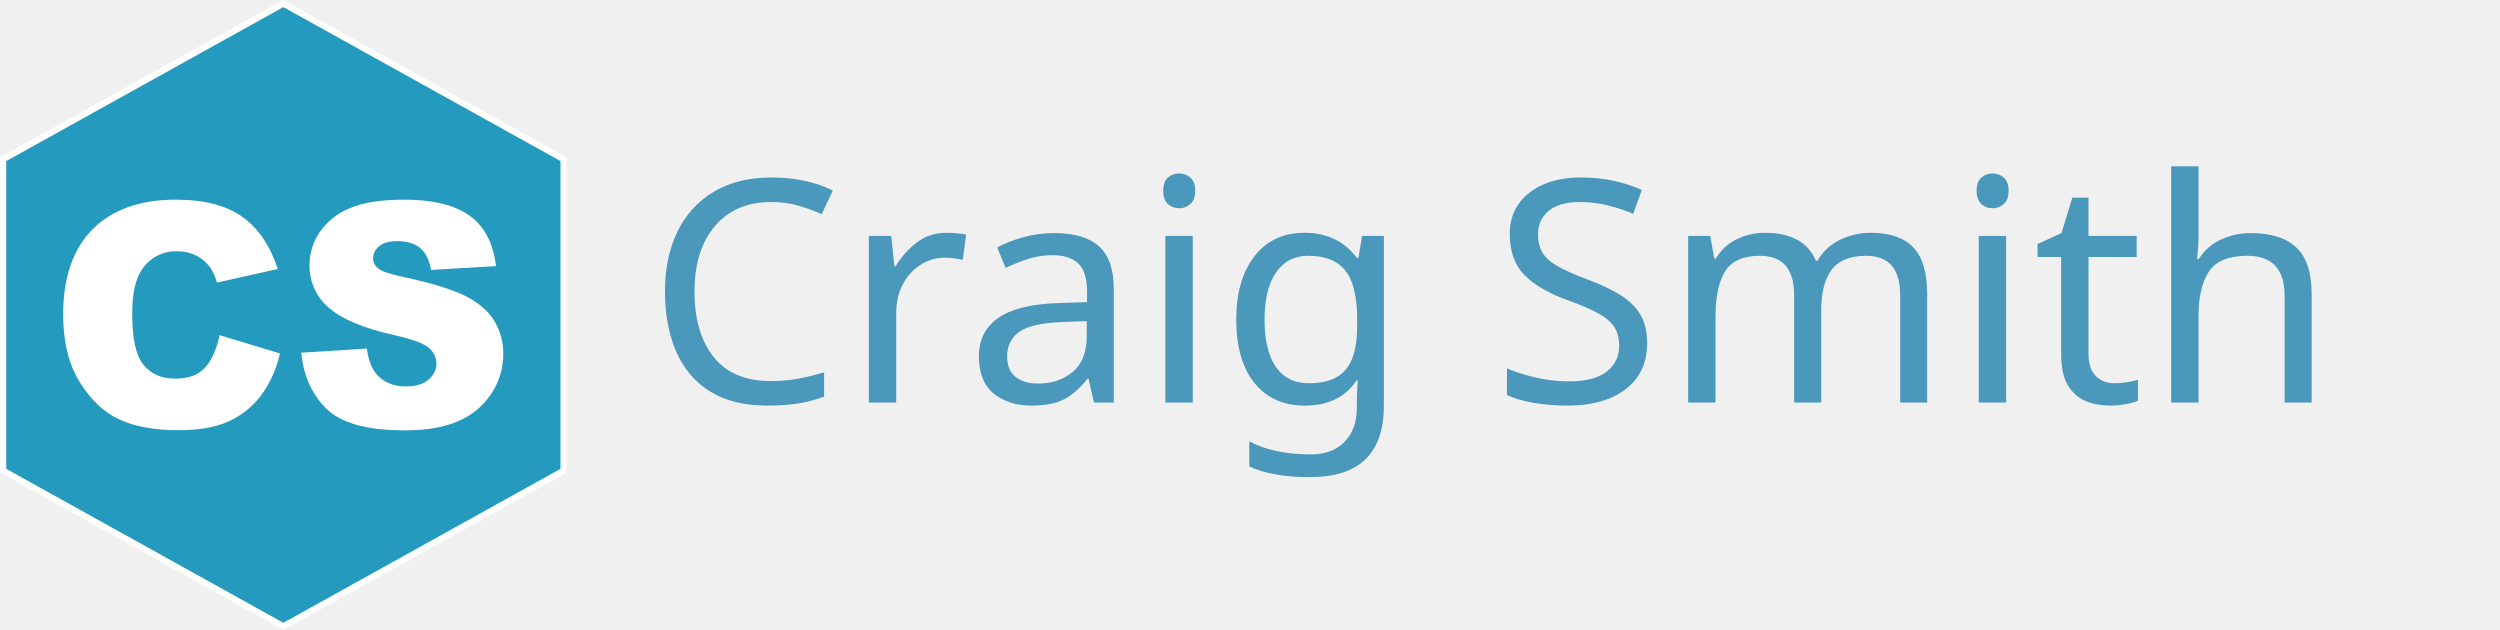
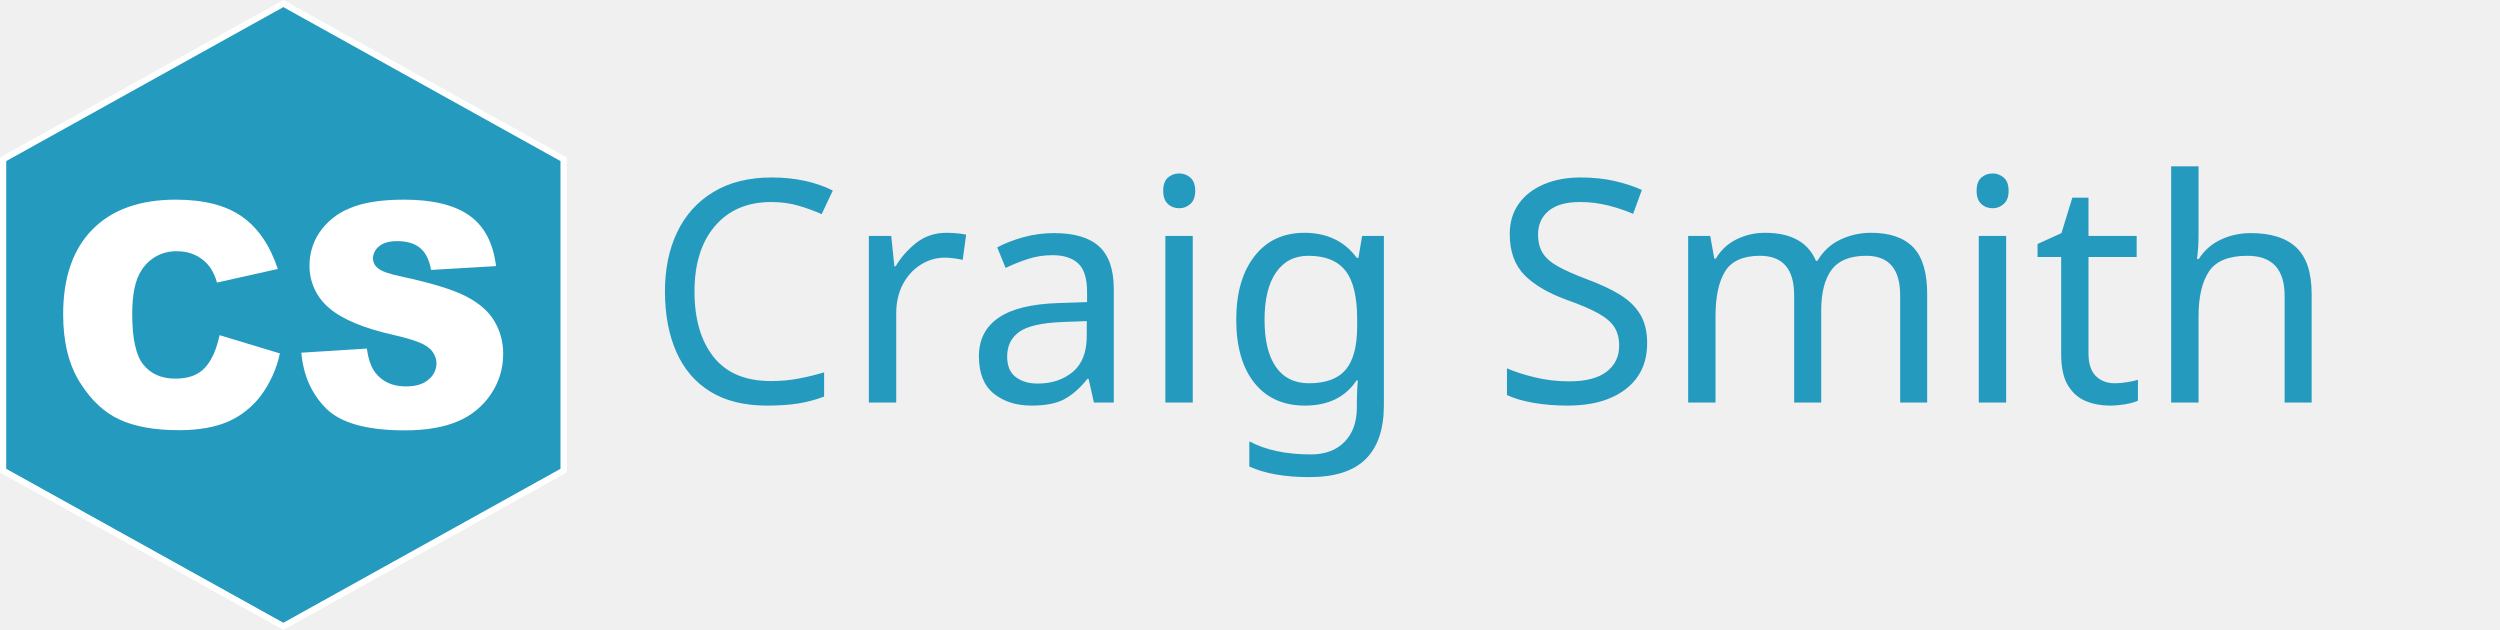
- <svg xmlns="http://www.w3.org/2000/svg" viewBox="0 0 884.77 222.92">
+ <svg xmlns="http://www.w3.org/2000/svg" id="Layer_1" data-name="Layer 1" viewBox="0 0 884.77 222.92">
  <defs>
-     <style>.cls-1{fill:#249abf;stroke:#fff;stroke-miterlimit:10;stroke-width:2.2px;}.cls-2{fill:#fff;}.cls-3{font-size:110px;fill:#4a98bb;font-family:Poppins-Medium, Poppins;font-weight:500;}</style>
+     <style>.cls-1,.cls-3{fill:#249abf;}.cls-1{stroke:#fff;stroke-miterlimit:10;stroke-width:2.2px;}.cls-2{fill:#fff;}.cls-3{isolation:isolate;font-size:110px;font-family:Poppins-Medium, Poppins;font-weight:500;}</style>
  </defs>
  <g id="Layer_2" data-name="Layer 2">
-     <g id="Layer_1-2" data-name="Layer 1">
+     <g id="Layer_1-2" data-name="Layer 1-2">
      <polygon class="cls-1" points="1.1 56.36 1.1 166.56 100.28 221.66 199.46 166.56 199.46 56.36 100.28 1.26 1.1 56.36" />
-       <path class="cls-2" d="M77.71,118.62l21.36,6.46a39.12,39.12,0,0,1-6.79,15,29.59,29.59,0,0,1-11.48,9.1c-4.56,2.05-10.4,3.07-17.46,3.07q-12.86,0-21-3.75c-5.45-2.49-10.12-6.88-14.06-13.16s-5.93-14.3-5.93-24.09q0-19.58,10.4-30.08T62.22,70.66q14.91,0,23.43,6T98.32,95.19L76.79,100a18.51,18.51,0,0,0-2.36-5.27,14,14,0,0,0-5-4.3,14.39,14.39,0,0,0-6.62-1.5,14.3,14.3,0,0,0-12.69,6.66c-2.23,3.31-3.33,8.46-3.33,15.54q0,13.13,4,18C53.42,132.33,57.17,134,62,134s8.17-1.3,10.58-3.92S76.63,123.6,77.71,118.62Z" />
-       <path class="cls-2" d="M106.65,124.82l23.19-1.46q.75,5.65,3.06,8.62c2.51,3.19,6.11,4.78,10.76,4.78,3.48,0,6.17-.81,8-2.44a7.4,7.4,0,0,0,2.82-5.69,7.24,7.24,0,0,0-2.69-5.49c-1.78-1.61-6-3.13-12.47-4.58q-16-3.61-22.88-9.59a19.33,19.33,0,0,1-6.9-15.23,20.53,20.53,0,0,1,3.53-11.48,23.38,23.38,0,0,1,10.6-8.51c4.72-2.07,11.17-3.09,19.39-3.09q15.12,0,23.06,5.62t9.43,17.9l-23,1.35c-.62-3.55-1.9-6.13-3.86-7.76s-4.65-2.43-8.09-2.43c-2.84,0-5,.6-6.41,1.81a5.54,5.54,0,0,0-2.16,4.39,4.4,4.4,0,0,0,1.78,3.39q1.73,1.56,8.18,2.91c10.64,2.29,18.29,4.63,22.9,7s7.95,5.27,10.07,8.75a22.25,22.25,0,0,1,3.15,11.68,25.06,25.06,0,0,1-4.19,14A26.11,26.11,0,0,1,162.28,149c-5,2.2-11.35,3.31-19,3.31q-20.13,0-27.88-7.76C110.22,139.32,107.33,132.77,106.65,124.82Z" />
+       <path class="cls-2" d="M77.71,118.62l21.36,6.46a39,39,0,0,1-6.79,15,29.51,29.51,0,0,1-11.48,9.1c-4.56,2-10.4,3.07-17.46,3.07q-12.86,0-21-3.75c-5.45-2.49-10.12-6.88-14.06-13.16s-5.93-14.3-5.93-24.09q0-19.57,10.4-30.08T62.22,70.66q14.91,0,23.43,6T98.32,95.19L76.79,100a18.51,18.51,0,0,0-2.36-5.27,13.92,13.92,0,0,0-5-4.3,14.36,14.36,0,0,0-6.62-1.5,14.31,14.31,0,0,0-12.69,6.66c-2.23,3.31-3.33,8.46-3.33,15.54q0,13.13,4,18C53.42,132.33,57.17,134,62,134s8.17-1.3,10.58-3.92S76.63,123.6,77.71,118.62Z" transform="translate(0 0)" />
+       <path class="cls-2" d="M106.65,124.82l23.19-1.46q.75,5.65,3.06,8.62c2.51,3.19,6.11,4.78,10.76,4.78,3.48,0,6.17-.81,8-2.44a7.41,7.41,0,0,0,2.82-5.69,7.23,7.23,0,0,0-2.69-5.49c-1.78-1.61-6-3.13-12.47-4.58q-16-3.61-22.88-9.59a19.33,19.33,0,0,1-6.9-15.23,20.61,20.61,0,0,1,3.53-11.48,23.36,23.36,0,0,1,10.6-8.51c4.72-2.07,11.17-3.09,19.39-3.09q15.12,0,23.06,5.62t9.43,17.9l-23,1.35c-.62-3.55-1.9-6.13-3.86-7.76s-4.65-2.43-8.09-2.43c-2.84,0-5,.6-6.41,1.81A5.55,5.55,0,0,0,132,91.54a4.39,4.39,0,0,0,1.78,3.39q1.73,1.56,8.18,2.91c10.64,2.29,18.29,4.63,22.9,7s8,5.27,10.07,8.75a22.23,22.23,0,0,1,3.15,11.68,25,25,0,0,1-4.19,14A26.12,26.12,0,0,1,162.28,149c-5,2.2-11.35,3.31-19,3.31q-20.13,0-27.88-7.76C110.22,139.32,107.33,132.77,106.65,124.82Z" transform="translate(0 0)" />
      <text class="cls-3" transform="translate(228.63 142.45)">Craig Smith</text>
    </g>
  </g>
</svg>
